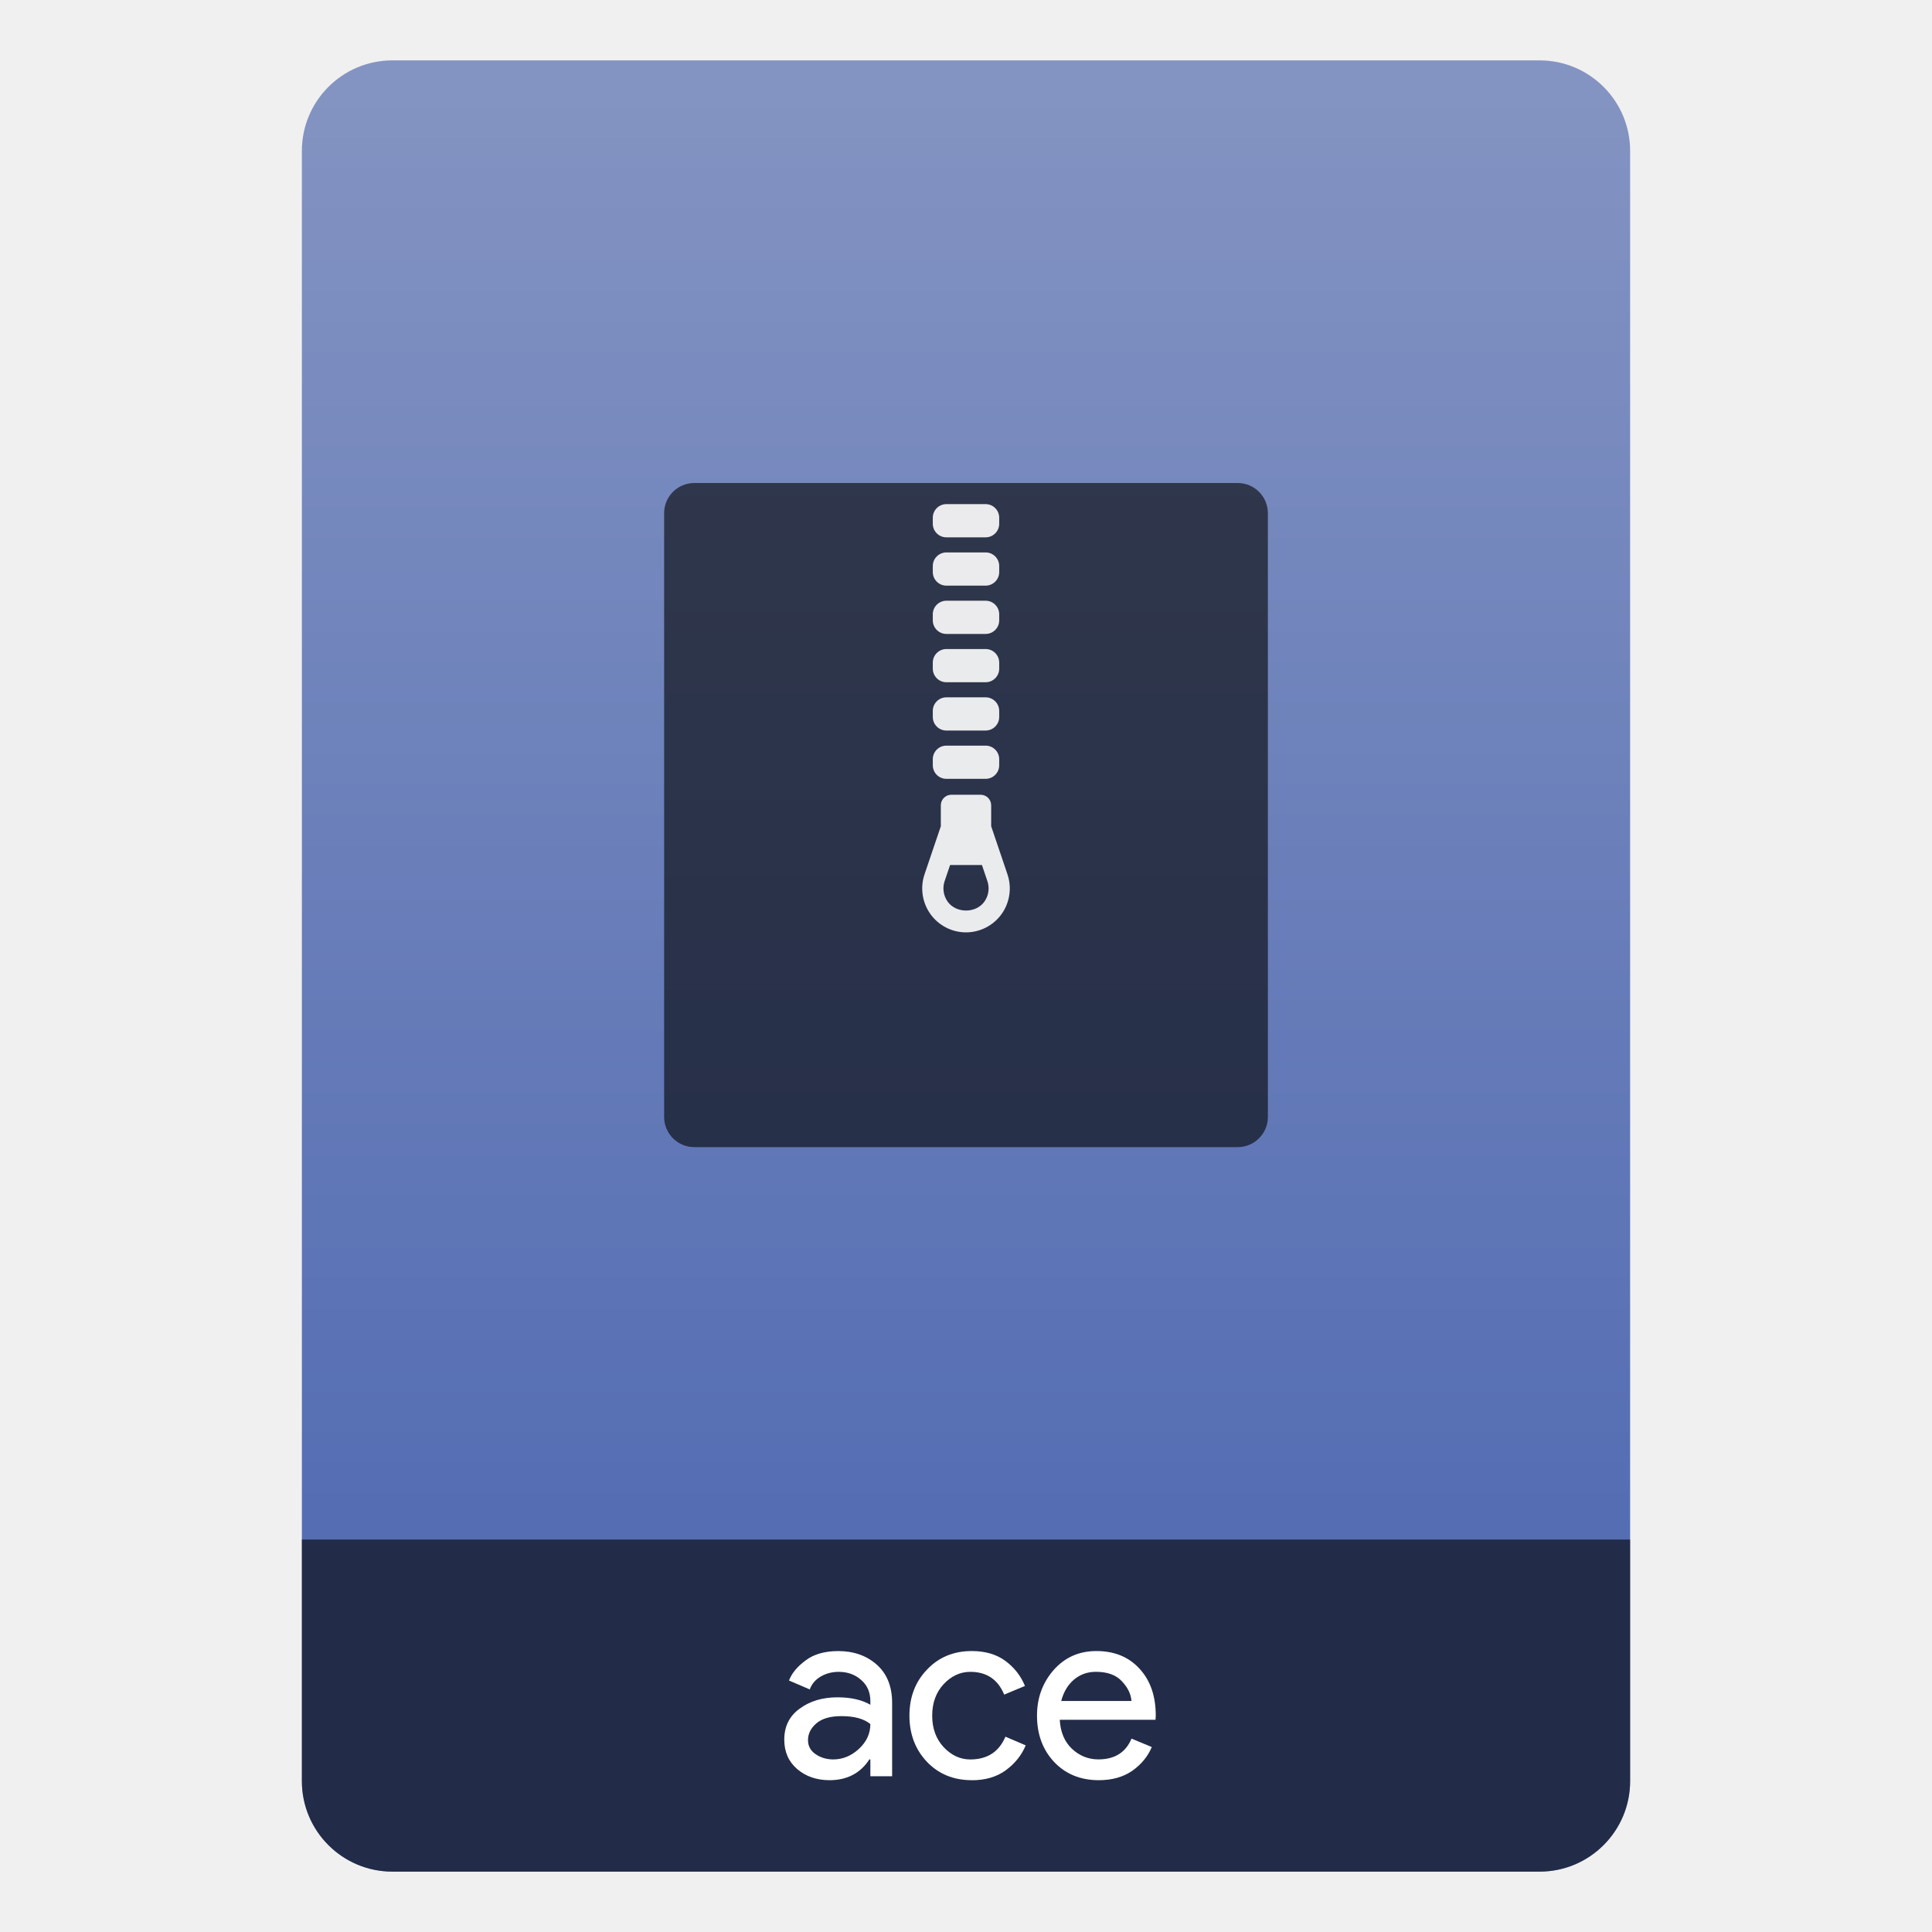
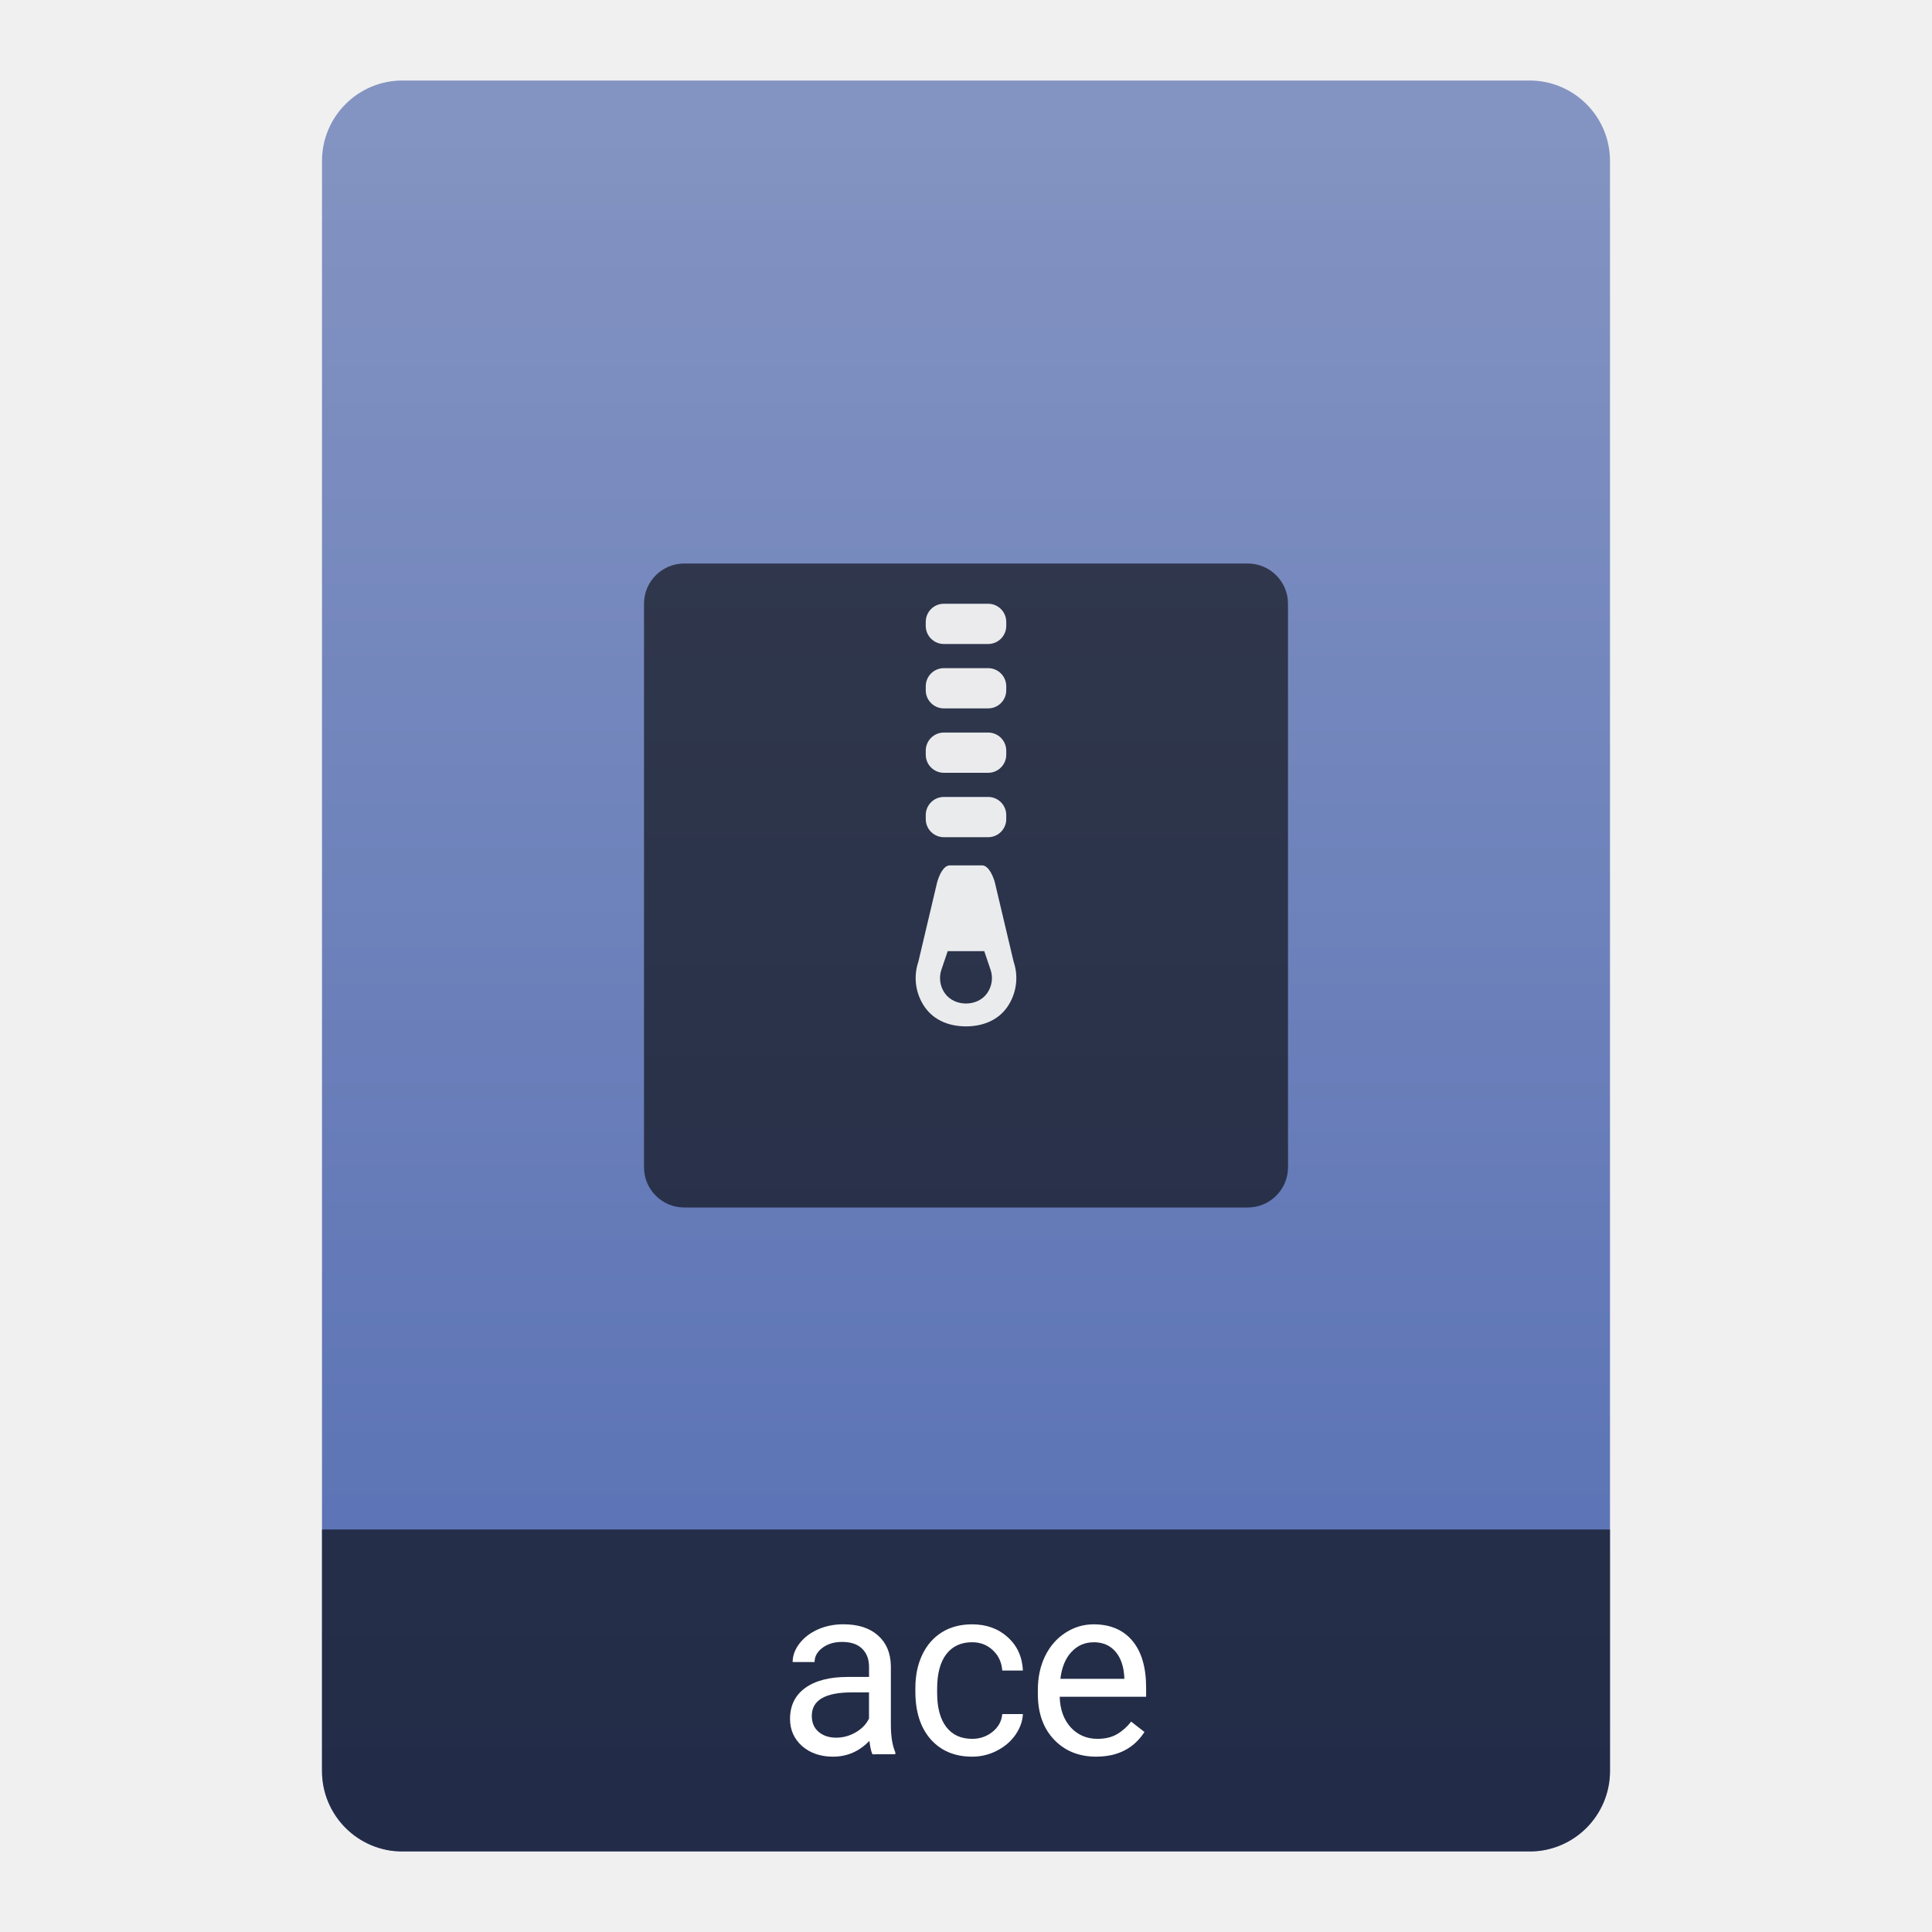
- <svg xmlns="http://www.w3.org/2000/svg" version="1.1" width="64" height="64">
+ <svg xmlns="http://www.w3.org/2000/svg" version="1.1" width="48" height="48">
  <defs>
-     <linearGradient x1="32" y1="51" x2="32" y2="2" gradientUnits="userSpaceOnUse" id="a">
+     <linearGradient id="bg" x1="0" y1="1" x2="0" y2="0">
      <stop stop-color="#546DB3" offset="0" />
      <stop stop-color="#8494C2" offset="1" />
    </linearGradient>
    <clipPath id="shadeClip">
-       <rect x="0" y="51" width="64" height="13" />
+       <rect x="0" y="38" width="48" height="8" />
    </clipPath>
  </defs>
-   <rect id="paper" x="10" y="2" width="44" height="60" rx="3" ry="3" fill="url(#a)" />
-   <rect id="labelShade" x="10" y="2" width="44" height="60" rx="3" ry="3" fill="#000" opacity="0.6" clip-path="url(#shadeClip)" />
+   <rect id="bg" x="8" y="2" width="32" height="44" rx="2" fill="url(#bg)" />
+   <rect id="labelShade" x="8" y="2" width="32" height="44" rx="2" fill="#000" opacity="0.6" clip-path="url(#shadeClip)" />
  <g id="symbol">
-     <rect x="22" y="16" width="20" height="22" rx="1" ry="1" fill="#000" opacity="0.6" />
+     <rect x="16" y="14" width="16" height="16" rx="1" ry="1" fill="#000" opacity="0.6" />
    <g id="zip" fill="#FFF" opacity="0.9">
-       <rect x="30.9" y="16.7" width="2.2" height="1.1" rx="0.45" ry="0.45" />
-       <rect x="30.9" y="18.3" width="2.2" height="1.1" rx="0.45" ry="0.45" />
-       <rect x="30.9" y="19.9" width="2.2" height="1.1" rx="0.45" ry="0.45" />
-       <rect x="30.9" y="21.5" width="2.2" height="1.1" rx="0.45" ry="0.45" />
-       <rect x="30.9" y="23.1" width="2.2" height="1.1" rx="0.45" ry="0.45" />
-       <rect x="30.9" y="24.7" width="2.2" height="1.1" rx="0.45" ry="0.45" />
-       <path d="m 32.834,27.371 v -0.694 c 0,-0.193 -0.156,-0.35 -0.349,-0.35 H 31.515 c -0.193,0 -0.349,0.157 -0.349,0.35 v 0.694 l -0.539,1.59 c -0.151,0.443 -0.078,0.936 0.193,1.317 0.272,0.381 0.713,0.608 1.18,0.608 0.467,0 0.908,-0.228 1.18,-0.608 0.272,-0.382 0.344,-0.874 0.193,-1.317 z m -0.225,2.497 c -0.28,0.393 -0.937,0.393 -1.217,0 -0.14,-0.197 -0.178,-0.451 -0.1,-0.68 l 0.181,-0.533 h 1.055 l 0.181,0.534 c 0.078,0.228 0.04,0.482 -0.1,0.679 z" />
+       <rect x="23" y="15" width="2" height="1" rx="0.45" ry="0.45" />
+       <rect x="23" y="16.6" width="2" height="1" rx="0.45" ry="0.45" />
+       <rect x="23" y="18.2" width="2" height="1" rx="0.45" ry="0.45" />
+       <rect x="23" y="19.8" width="2" height="1" rx="0.45" ry="0.45" />
+       <path d="M 24.718,21.928 C 24.68,21.783 24.566,21.5 24.4,21.5 h -0.8 c -0.166,0 -0.274,0.26 -0.319,0.428 l -0.465,1.968 c -0.13,0.382 -0.068,0.806 0.167,1.135 0.234,0.328 0.614,0.469 1.017,0.469 0.402,0 0.782,-0.141 1.017,-0.469 0.234,-0.329 0.297,-0.753 0.167,-1.135 z m -0.194,2.75 c -0.241,0.339 -0.808,0.339 -1.049,0 -0.121,-0.17 -0.153,-0.388 -0.086,-0.586 l 0.156,-0.46 h 0.909 l 0.156,0.46 c 0.067,0.197 0.035,0.416 -0.086,0.585 z" />
    </g>
  </g>
-   <g id="text" fill="#FFF">
-     <path d="m 27.48,58.971 q -0.639,0 -1.074,-0.369 -0.426,-0.369 -0.426,-0.975 0,-0.656 0.508,-1.024 0.508,-0.377 1.254,-0.377 0.664,0 1.09,0.246 v -0.115 q 0,-0.443 -0.303,-0.705 -0.303,-0.27 -0.746,-0.27 -0.328,0 -0.598,0.156 -0.262,0.156 -0.361,0.426 l -0.688,-0.295 q 0.139,-0.361 0.549,-0.664 0.41,-0.311 1.082,-0.311 0.77,0 1.278,0.451 0.508,0.451 0.508,1.27 v 2.426 H 28.832 V 58.283 h -0.033 q -0.451,0.688 -1.319,0.688 z M 27.603,58.283 q 0.467,0 0.844,-0.344 0.385,-0.352 0.385,-0.828 -0.32,-0.262 -0.959,-0.262 -0.549,0 -0.828,0.238 -0.279,0.238 -0.279,0.557 0,0.295 0.254,0.467 0.254,0.172 0.582,0.172 z" />
-     <path d="m 32.191,58.971 q -0.902,0 -1.483,-0.606 -0.582,-0.615 -0.582,-1.533 0,-0.918 0.582,-1.524 0.582,-0.615 1.483,-0.615 0.672,0 1.115,0.328 0.443,0.328 0.647,0.828 l -0.688,0.287 q -0.311,-0.754 -1.123,-0.754 -0.5,0 -0.885,0.41 -0.377,0.41 -0.377,1.041 0,0.631 0.377,1.041 0.385,0.41 0.885,0.41 0.844,0 1.164,-0.754 l 0.672,0.287 q -0.205,0.492 -0.664,0.828 -0.451,0.328 -1.123,0.328 z" />
-     <path d="m 36.4,58.971 q -0.91,0 -1.483,-0.606 -0.565,-0.606 -0.565,-1.533 0,-0.877 0.549,-1.508 0.557,-0.631 1.418,-0.631 0.893,0 1.426,0.582 0.541,0.582 0.541,1.557 l -0.008,0.139 h -3.172 q 0.033,0.606 0.402,0.959 0.377,0.352 0.877,0.352 0.811,0 1.098,-0.688 l 0.672,0.279 q -0.197,0.467 -0.647,0.787 -0.451,0.311 -1.106,0.311 z m 1.082,-2.623 q -0.025,-0.344 -0.32,-0.656 -0.287,-0.311 -0.861,-0.311 -0.418,0 -0.729,0.262 -0.303,0.262 -0.418,0.705 z" />
+   <g id="ext" fill="#FFF">
+     <path d="m 21.676,43.585 q -0.047,-0.094 -0.076,-0.334 -0.378,0.393 -0.902,0.393 -0.469,0 -0.771,-0.264 -0.299,-0.267 -0.299,-0.674 0,-0.495 0.375,-0.768 0.378,-0.275 1.061,-0.275 h 0.527 v -0.249 q 0,-0.284 -0.17,-0.451 -0.17,-0.17 -0.501,-0.17 -0.29,0 -0.486,0.146 -0.196,0.146 -0.196,0.354 h -0.545 q 0,-0.237 0.167,-0.457 0.17,-0.223 0.457,-0.352 0.29,-0.129 0.636,-0.129 0.548,0 0.858,0.275 0.311,0.272 0.322,0.753 v 1.459 q 0,0.437 0.111,0.694 v 0.047 z M 20.776,43.172 q 0.255,0 0.483,-0.132 0.229,-0.132 0.331,-0.343 v -0.65 h -0.425 q -0.996,0 -0.996,0.583 0,0.255 0.17,0.398 0.17,0.144 0.437,0.144 z" />
+     <path d="m 24.154,43.201 q 0.29,0 0.507,-0.176 0.217,-0.176 0.24,-0.439 h 0.513 q -0.015,0.272 -0.188,0.519 -0.173,0.246 -0.463,0.393 -0.287,0.146 -0.609,0.146 -0.647,0 -1.031,-0.431 -0.381,-0.434 -0.381,-1.184 v -0.091 q 0,-0.463 0.17,-0.823 0.17,-0.36 0.486,-0.56 0.319,-0.199 0.753,-0.199 0.533,0 0.885,0.319 0.354,0.319 0.378,0.829 h -0.513 q -0.023,-0.308 -0.234,-0.504 -0.208,-0.199 -0.516,-0.199 -0.413,0 -0.642,0.299 -0.226,0.296 -0.226,0.858 v 0.103 q 0,0.548 0.226,0.844 0.226,0.296 0.645,0.296 z" />
+     <path d="m 27.238,43.644 q -0.645,0 -1.049,-0.422 -0.404,-0.425 -0.404,-1.134 v -0.1 q 0,-0.472 0.179,-0.841 0.182,-0.372 0.504,-0.58 0.325,-0.211 0.703,-0.211 0.618,0 0.961,0.407 0.343,0.407 0.343,1.166 v 0.226 h -2.147 q 0.012,0.469 0.272,0.759 0.264,0.287 0.668,0.287 0.287,0 0.486,-0.117 0.199,-0.117 0.349,-0.311 l 0.331,0.258 q -0.398,0.612 -1.195,0.612 z m -0.067,-2.842 q -0.328,0 -0.551,0.24 -0.223,0.237 -0.275,0.668 h 1.588 v -0.041 q -0.023,-0.413 -0.223,-0.639 -0.199,-0.229 -0.539,-0.229 z" />
  </g>
</svg>
